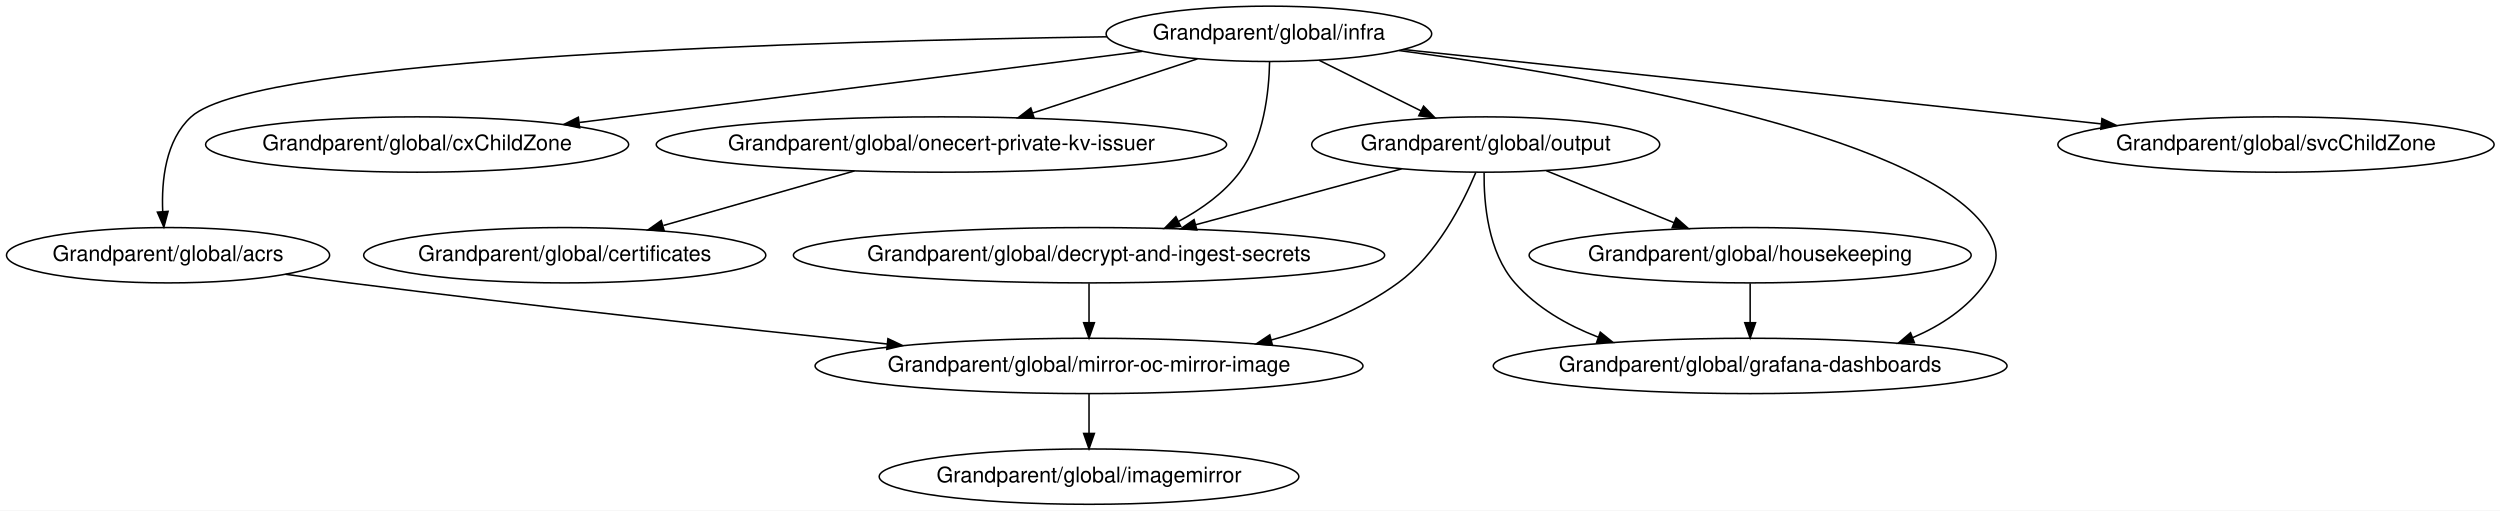
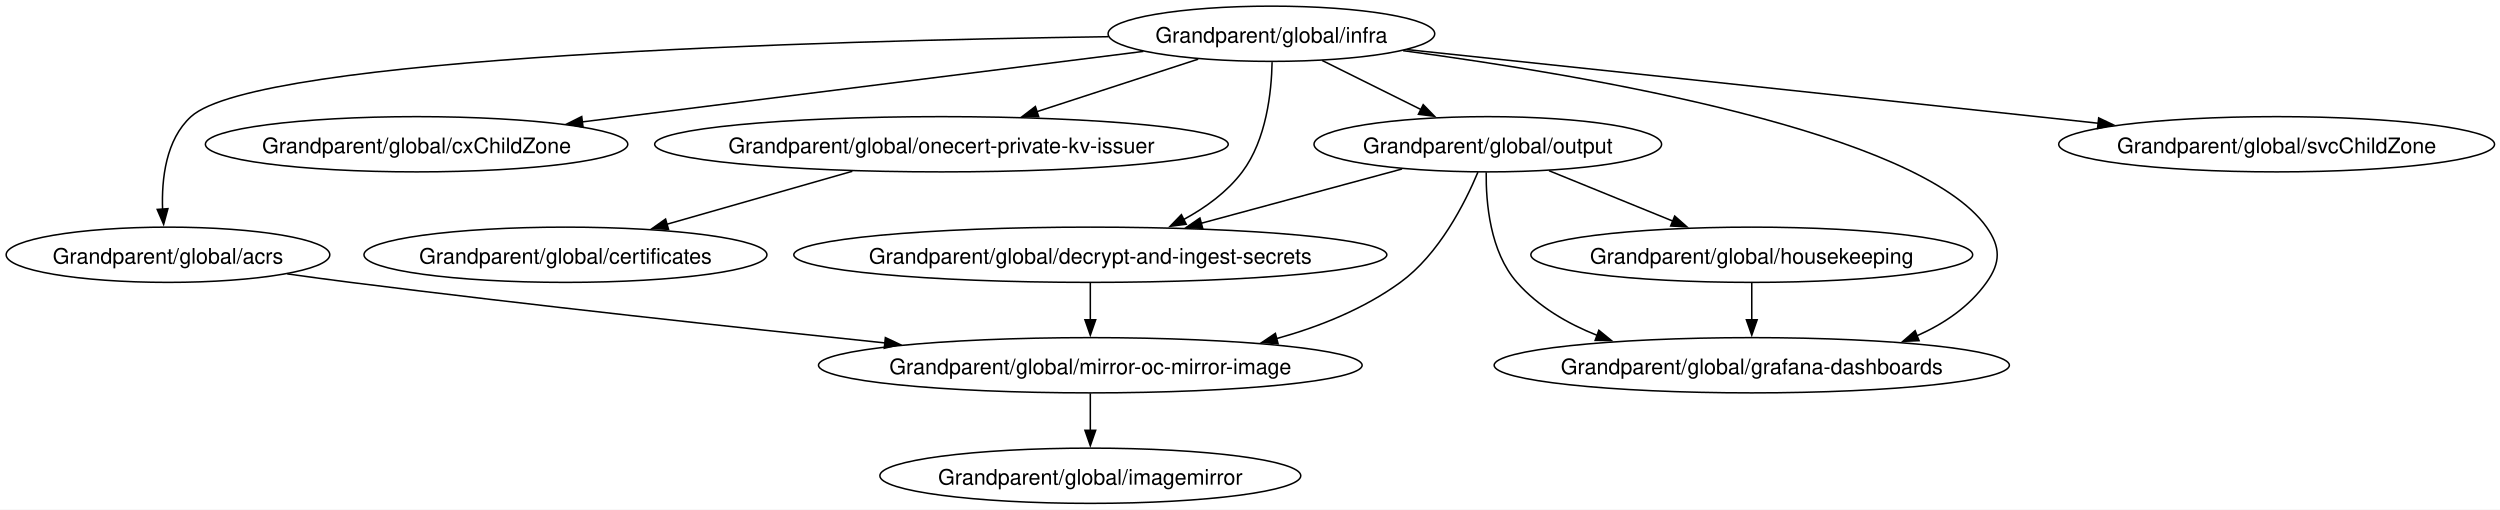
- <svg xmlns="http://www.w3.org/2000/svg" width="1626pt" height="332pt" viewBox="0.00 0.00 1625.98 332.00">
+ <svg xmlns="http://www.w3.org/2000/svg" width="1629pt" height="332pt" viewBox="0.00 0.00 1629.00 332.00">
  <g id="graph0" class="graph" transform="scale(1 1) rotate(0) translate(4 328)">
-     <polygon fill="white" stroke="transparent" points="-4,4 -4,-328 1621.98,-328 1621.98,4 -4,4" />
+     <polygon fill="white" stroke="none" points="-4,4 -4,-328 1625.47,-328 1625.47,4 -4,4" />
    <g id="node1" class="node">
-       <ellipse fill="none" stroke="black" cx="105.29" cy="-162" rx="105.08" ry="18" />
-       <text text-anchor="middle" x="105.29" y="-158.3" font-family="Helvetica,Arial,sans-serif" font-size="14.00">Grandparent/global/acrs</text>
+       <ellipse fill="none" stroke="black" cx="105.45" cy="-162" rx="105.45" ry="18" />
+       <text xml:space="preserve" text-anchor="middle" x="105.45" y="-156.2" font-family="Helvetica,Arial,sans-serif" font-size="14.00">Grandparent/global/acrs</text>
    </g>
    <g id="node2" class="node">
-       <ellipse fill="none" stroke="black" cx="704.29" cy="-90" rx="178.17" ry="18" />
-       <text text-anchor="middle" x="704.29" y="-86.3" font-family="Helvetica,Arial,sans-serif" font-size="14.00">Grandparent/global/mirror-oc-mirror-image</text>
+       <ellipse fill="none" stroke="black" cx="706.45" cy="-90" rx="177.11" ry="18" />
+       <text xml:space="preserve" text-anchor="middle" x="706.45" y="-84.2" font-family="Helvetica,Arial,sans-serif" font-size="14.00">Grandparent/global/mirror-oc-mirror-image</text>
    </g>
    <g id="edge1" class="edge">
-       <path fill="none" stroke="black" d="M181.73,-149.61C195.55,-147.66 209.84,-145.71 223.29,-144 341.41,-128.99 476.18,-114.35 572.95,-104.28" />
-       <polygon fill="black" stroke="black" points="573.5,-107.74 583.08,-103.23 572.77,-100.78 573.5,-107.74" />
+       <path fill="none" stroke="black" d="M183.18,-149.53C196.92,-147.6 211.1,-145.69 224.45,-144 341.95,-129.15 475.87,-114.62 572.68,-104.54" />
+       <polygon fill="black" stroke="black" points="572.91,-108.03 582.49,-103.52 572.18,-101.07 572.91,-108.03" />
    </g>
    <g id="node8" class="node">
-       <ellipse fill="none" stroke="black" cx="704.29" cy="-18" rx="136.48" ry="18" />
-       <text text-anchor="middle" x="704.29" y="-14.3" font-family="Helvetica,Arial,sans-serif" font-size="14.00">Grandparent/global/imagemirror</text>
+       <ellipse fill="none" stroke="black" cx="706.45" cy="-18" rx="137.14" ry="18" />
+       <text xml:space="preserve" text-anchor="middle" x="706.45" y="-12.2" font-family="Helvetica,Arial,sans-serif" font-size="14.00">Grandparent/global/imagemirror</text>
    </g>
    <g id="edge11" class="edge">
-       <path fill="none" stroke="black" d="M704.29,-71.7C704.29,-63.98 704.29,-54.71 704.29,-46.11" />
-       <polygon fill="black" stroke="black" points="707.79,-46.1 704.29,-36.1 700.79,-46.1 707.79,-46.1" />
+       <path fill="none" stroke="black" d="M706.45,-71.7C706.45,-64.41 706.45,-55.73 706.45,-47.54" />
+       <polygon fill="black" stroke="black" points="709.95,-47.62 706.45,-37.62 702.95,-47.62 709.95,-47.62" />
    </g>
    <g id="node3" class="node">
-       <ellipse fill="none" stroke="black" cx="363.29" cy="-162" rx="130.78" ry="18" />
-       <text text-anchor="middle" x="363.29" y="-158.3" font-family="Helvetica,Arial,sans-serif" font-size="14.00">Grandparent/global/certificates</text>
+       <ellipse fill="none" stroke="black" cx="364.45" cy="-162" rx="131.29" ry="18" />
+       <text xml:space="preserve" text-anchor="middle" x="364.45" y="-156.2" font-family="Helvetica,Arial,sans-serif" font-size="14.00">Grandparent/global/certificates</text>
    </g>
    <g id="node4" class="node">
-       <ellipse fill="none" stroke="black" cx="267.29" cy="-234" rx="137.58" ry="18" />
-       <text text-anchor="middle" x="267.29" y="-230.3" font-family="Helvetica,Arial,sans-serif" font-size="14.00">Grandparent/global/cxChildZone</text>
+       <ellipse fill="none" stroke="black" cx="267.45" cy="-234" rx="137.63" ry="18" />
+       <text xml:space="preserve" text-anchor="middle" x="267.45" y="-228.2" font-family="Helvetica,Arial,sans-serif" font-size="14.00">Grandparent/global/cxChildZone</text>
    </g>
    <g id="node5" class="node">
-       <ellipse fill="none" stroke="black" cx="704.29" cy="-162" rx="192.27" ry="18" />
-       <text text-anchor="middle" x="704.29" y="-158.3" font-family="Helvetica,Arial,sans-serif" font-size="14.00">Grandparent/global/decrypt-and-ingest-secrets</text>
+       <ellipse fill="none" stroke="black" cx="706.45" cy="-162" rx="193.2" ry="18" />
+       <text xml:space="preserve" text-anchor="middle" x="706.45" y="-156.2" font-family="Helvetica,Arial,sans-serif" font-size="14.00">Grandparent/global/decrypt-and-ingest-secrets</text>
    </g>
    <g id="edge2" class="edge">
-       <path fill="none" stroke="black" d="M704.29,-143.7C704.29,-135.98 704.29,-126.71 704.29,-118.11" />
-       <polygon fill="black" stroke="black" points="707.79,-118.1 704.29,-108.1 700.79,-118.1 707.79,-118.1" />
+       <path fill="none" stroke="black" d="M706.45,-143.7C706.45,-136.41 706.45,-127.73 706.45,-119.54" />
+       <polygon fill="black" stroke="black" points="709.95,-119.62 706.45,-109.62 702.95,-119.62 709.95,-119.62" />
    </g>
    <g id="node6" class="node">
-       <ellipse fill="none" stroke="black" cx="1134.29" cy="-90" rx="167.07" ry="18" />
-       <text text-anchor="middle" x="1134.29" y="-86.3" font-family="Helvetica,Arial,sans-serif" font-size="14.00">Grandparent/global/grafana-dashboards</text>
+       <ellipse fill="none" stroke="black" cx="1137.45" cy="-90" rx="167.85" ry="18" />
+       <text xml:space="preserve" text-anchor="middle" x="1137.45" y="-84.2" font-family="Helvetica,Arial,sans-serif" font-size="14.00">Grandparent/global/grafana-dashboards</text>
    </g>
    <g id="node7" class="node">
-       <ellipse fill="none" stroke="black" cx="1134.29" cy="-162" rx="143.77" ry="18" />
-       <text text-anchor="middle" x="1134.29" y="-158.3" font-family="Helvetica,Arial,sans-serif" font-size="14.00">Grandparent/global/housekeeping</text>
+       <ellipse fill="none" stroke="black" cx="1137.45" cy="-162" rx="143.96" ry="18" />
+       <text xml:space="preserve" text-anchor="middle" x="1137.45" y="-156.2" font-family="Helvetica,Arial,sans-serif" font-size="14.00">Grandparent/global/housekeeping</text>
    </g>
    <g id="edge3" class="edge">
-       <path fill="none" stroke="black" d="M1134.29,-143.7C1134.29,-135.98 1134.29,-126.71 1134.29,-118.11" />
-       <polygon fill="black" stroke="black" points="1137.79,-118.1 1134.29,-108.1 1130.79,-118.1 1137.79,-118.1" />
+       <path fill="none" stroke="black" d="M1137.45,-143.7C1137.45,-136.41 1137.45,-127.73 1137.45,-119.54" />
+       <polygon fill="black" stroke="black" points="1140.95,-119.62 1137.45,-109.62 1133.95,-119.62 1140.95,-119.62" />
    </g>
    <g id="node9" class="node">
-       <ellipse fill="none" stroke="black" cx="821.29" cy="-306" rx="105.88" ry="18" />
-       <text text-anchor="middle" x="821.29" y="-302.3" font-family="Helvetica,Arial,sans-serif" font-size="14.00">Grandparent/global/infra</text>
+       <ellipse fill="none" stroke="black" cx="824.45" cy="-306" rx="106.43" ry="18" />
+       <text xml:space="preserve" text-anchor="middle" x="824.45" y="-300.2" font-family="Helvetica,Arial,sans-serif" font-size="14.00">Grandparent/global/infra</text>
    </g>
    <g id="edge4" class="edge">
-       <path fill="none" stroke="black" d="M715.9,-304.07C530.92,-301.41 163.26,-291.2 120.29,-252 103.61,-236.78 100.96,-210.5 101.82,-190.42" />
-       <polygon fill="black" stroke="black" points="105.32,-190.54 102.57,-180.3 98.34,-190.02 105.32,-190.54" />
+       <path fill="none" stroke="black" d="M718.25,-304.09C532.36,-301.48 163.58,-291.34 120.45,-252 104.08,-237.06 101.22,-211.46 101.94,-191.54" />
+       <polygon fill="black" stroke="black" points="105.41,-192.04 102.62,-181.82 98.43,-191.54 105.41,-192.04" />
    </g>
    <g id="edge5" class="edge">
-       <path fill="none" stroke="black" d="M738.95,-294.6C641.57,-282.29 479.28,-261.79 372.78,-248.33" />
-       <polygon fill="black" stroke="black" points="373.01,-244.83 362.65,-247.05 372.13,-251.77 373.01,-244.83" />
+       <path fill="none" stroke="black" d="M741.06,-294.52C643.6,-282.27 482.08,-261.97 375.2,-248.54" />
+       <polygon fill="black" stroke="black" points="375.92,-245.1 365.57,-247.33 375.05,-252.05 375.92,-245.1" />
    </g>
    <g id="edge6" class="edge">
-       <path fill="none" stroke="black" d="M821.73,-287.87C821.37,-268.56 818.1,-237.12 802.29,-216 792.16,-202.47 777.53,-192.01 762.65,-184.09" />
-       <polygon fill="black" stroke="black" points="763.91,-180.8 753.4,-179.48 760.79,-187.07 763.91,-180.8" />
+       <path fill="none" stroke="black" d="M824.9,-287.51C824.53,-268.16 821.22,-236.96 805.45,-216 795.6,-202.9 781.54,-192.68 767.09,-184.87" />
+       <polygon fill="black" stroke="black" points="768.94,-181.89 758.43,-180.53 765.8,-188.14 768.94,-181.89" />
    </g>
    <g id="edge7" class="edge">
-       <path fill="none" stroke="black" d="M905.83,-295.14C1027.82,-278.92 1243.46,-242.04 1287.29,-180 1296.52,-166.93 1296.57,-157.03 1287.29,-144 1275.65,-127.64 1258.59,-116.29 1240.04,-108.41" />
-       <polygon fill="black" stroke="black" points="1241.12,-105.08 1230.53,-104.72 1238.59,-111.6 1241.12,-105.08" />
+       <path fill="none" stroke="black" d="M910.25,-294.98C1032.47,-278.66 1246.78,-241.83 1290.45,-180 1299.68,-166.93 1299.73,-157.03 1290.45,-144 1279.21,-128.21 1262.92,-117.08 1245.12,-109.24" />
+       <polygon fill="black" stroke="black" points="1246.48,-106.02 1235.9,-105.56 1243.89,-112.52 1246.48,-106.02" />
    </g>
    <g id="node10" class="node">
-       <ellipse fill="none" stroke="black" cx="608.29" cy="-234" rx="185.47" ry="18" />
-       <text text-anchor="middle" x="608.29" y="-230.3" font-family="Helvetica,Arial,sans-serif" font-size="14.00">Grandparent/global/onecert-private-kv-issuer</text>
+       <ellipse fill="none" stroke="black" cx="609.45" cy="-234" rx="186.86" ry="18" />
+       <text xml:space="preserve" text-anchor="middle" x="609.45" y="-228.2" font-family="Helvetica,Arial,sans-serif" font-size="14.00">Grandparent/global/onecert-private-kv-issuer</text>
    </g>
    <g id="edge8" class="edge">
-       <path fill="none" stroke="black" d="M774.81,-289.72C743.39,-279.4 701.63,-265.67 667.79,-254.55" />
-       <polygon fill="black" stroke="black" points="668.61,-251.14 658.01,-251.34 666.42,-257.79 668.61,-251.14" />
+       <path fill="none" stroke="black" d="M776.74,-289.46C745.7,-279.36 704.92,-266.08 671.4,-255.17" />
+       <polygon fill="black" stroke="black" points="672.82,-251.95 662.23,-252.18 670.65,-258.61 672.82,-251.95" />
    </g>
    <g id="node11" class="node">
-       <ellipse fill="none" stroke="black" cx="962.29" cy="-234" rx="113.18" ry="18" />
-       <text text-anchor="middle" x="962.29" y="-230.3" font-family="Helvetica,Arial,sans-serif" font-size="14.00">Grandparent/global/output</text>
+       <ellipse fill="none" stroke="black" cx="965.45" cy="-234" rx="113.25" ry="18" />
+       <text xml:space="preserve" text-anchor="middle" x="965.45" y="-228.2" font-family="Helvetica,Arial,sans-serif" font-size="14.00">Grandparent/global/output</text>
    </g>
    <g id="edge9" class="edge">
-       <path fill="none" stroke="black" d="M853.99,-288.76C873.69,-278.98 898.99,-266.43 920.17,-255.91" />
-       <polygon fill="black" stroke="black" points="921.88,-258.97 929.28,-251.39 918.76,-252.7 921.88,-258.97" />
+       <path fill="none" stroke="black" d="M857.51,-288.59C876.73,-279.05 901.18,-266.91 921.95,-256.6" />
+       <polygon fill="black" stroke="black" points="923.36,-259.81 930.76,-252.22 920.24,-253.54 923.36,-259.81" />
    </g>
    <g id="node12" class="node">
-       <ellipse fill="none" stroke="black" cx="1476.29" cy="-234" rx="141.88" ry="18" />
-       <text text-anchor="middle" x="1476.29" y="-230.3" font-family="Helvetica,Arial,sans-serif" font-size="14.00">Grandparent/global/svcChildZone</text>
+       <ellipse fill="none" stroke="black" cx="1479.45" cy="-234" rx="142.01" ry="18" />
+       <text xml:space="preserve" text-anchor="middle" x="1479.45" y="-228.2" font-family="Helvetica,Arial,sans-serif" font-size="14.00">Grandparent/global/svcChildZone</text>
    </g>
    <g id="edge10" class="edge">
-       <path fill="none" stroke="black" d="M908.73,-295.79C1008.37,-285.27 1176.07,-267.52 1320.29,-252 1333.91,-250.53 1348.2,-248.99 1362.38,-247.45" />
-       <polygon fill="black" stroke="black" points="1363.1,-250.89 1372.66,-246.33 1362.34,-243.93 1363.1,-250.89" />
+       <path fill="none" stroke="black" d="M912.8,-295.69C1012.54,-285.16 1179.67,-267.47 1323.45,-252 1336.36,-250.61 1349.87,-249.15 1363.31,-247.69" />
+       <polygon fill="black" stroke="black" points="1363.5,-251.19 1373.06,-246.63 1362.74,-244.23 1363.5,-251.19" />
    </g>
    <g id="edge12" class="edge">
-       <path fill="none" stroke="black" d="M551.78,-216.85C514.67,-206.25 466.06,-192.36 427.5,-181.35" />
-       <polygon fill="black" stroke="black" points="428,-177.85 417.42,-178.47 426.07,-184.58 428,-177.85" />
+       <path fill="none" stroke="black" d="M551.39,-216.41C515.07,-206.03 468.19,-192.64 430.46,-181.86" />
+       <polygon fill="black" stroke="black" points="431.61,-178.55 421.03,-179.16 429.68,-185.28 431.61,-178.55" />
    </g>
    <g id="edge16" class="edge">
-       <path fill="none" stroke="black" d="M955.85,-215.83C947.37,-195.59 930.5,-162.36 905.29,-144 881.18,-126.44 851.68,-114.69 822.79,-106.84" />
-       <polygon fill="black" stroke="black" points="823.59,-103.43 813.03,-104.32 821.84,-110.2 823.59,-103.43" />
+       <path fill="none" stroke="black" d="M959.02,-215.83C950.54,-195.58 933.68,-162.35 908.45,-144 884.79,-126.79 855.98,-115.16 827.61,-107.31" />
+       <polygon fill="black" stroke="black" points="828.8,-104 818.24,-104.87 827.03,-110.78 828.8,-104" />
    </g>
    <g id="edge13" class="edge">
-       <path fill="none" stroke="black" d="M907.58,-218.15C868.55,-207.57 815.76,-193.24 773.76,-181.85" />
-       <polygon fill="black" stroke="black" points="774.44,-178.41 763.88,-179.17 772.61,-185.16 774.44,-178.41" />
+       <path fill="none" stroke="black" d="M909.57,-217.9C871.21,-207.53 819.95,-193.67 778.52,-182.48" />
+       <polygon fill="black" stroke="black" points="779.69,-179.17 769.13,-179.94 777.87,-185.93 779.69,-179.17" />
    </g>
    <g id="edge14" class="edge">
-       <path fill="none" stroke="black" d="M961.25,-215.73C961.02,-196 963.71,-163.89 981.29,-144 995.59,-127.82 1015.09,-116.57 1035.38,-108.76" />
-       <polygon fill="black" stroke="black" points="1036.82,-111.96 1045.06,-105.3 1034.47,-105.37 1036.82,-111.96" />
+       <path fill="none" stroke="black" d="M964.41,-215.73C964.19,-196 966.87,-163.89 984.45,-144 998.34,-128.29 1017.12,-117.23 1036.77,-109.45" />
+       <polygon fill="black" stroke="black" points="1037.81,-112.8 1046.01,-106.09 1035.41,-106.23 1037.81,-112.8" />
    </g>
    <g id="edge15" class="edge">
-       <path fill="none" stroke="black" d="M1001.75,-216.94C1026.4,-206.91 1058.34,-193.91 1084.69,-183.19" />
-       <polygon fill="black" stroke="black" points="1086.18,-186.36 1094.12,-179.35 1083.54,-179.88 1086.18,-186.36" />
+       <path fill="none" stroke="black" d="M1005.35,-216.76C1029.42,-206.97 1060.34,-194.39 1086.21,-183.86" />
+       <polygon fill="black" stroke="black" points="1087.24,-187.22 1095.18,-180.2 1084.6,-180.73 1087.24,-187.22" />
    </g>
  </g>
</svg>
